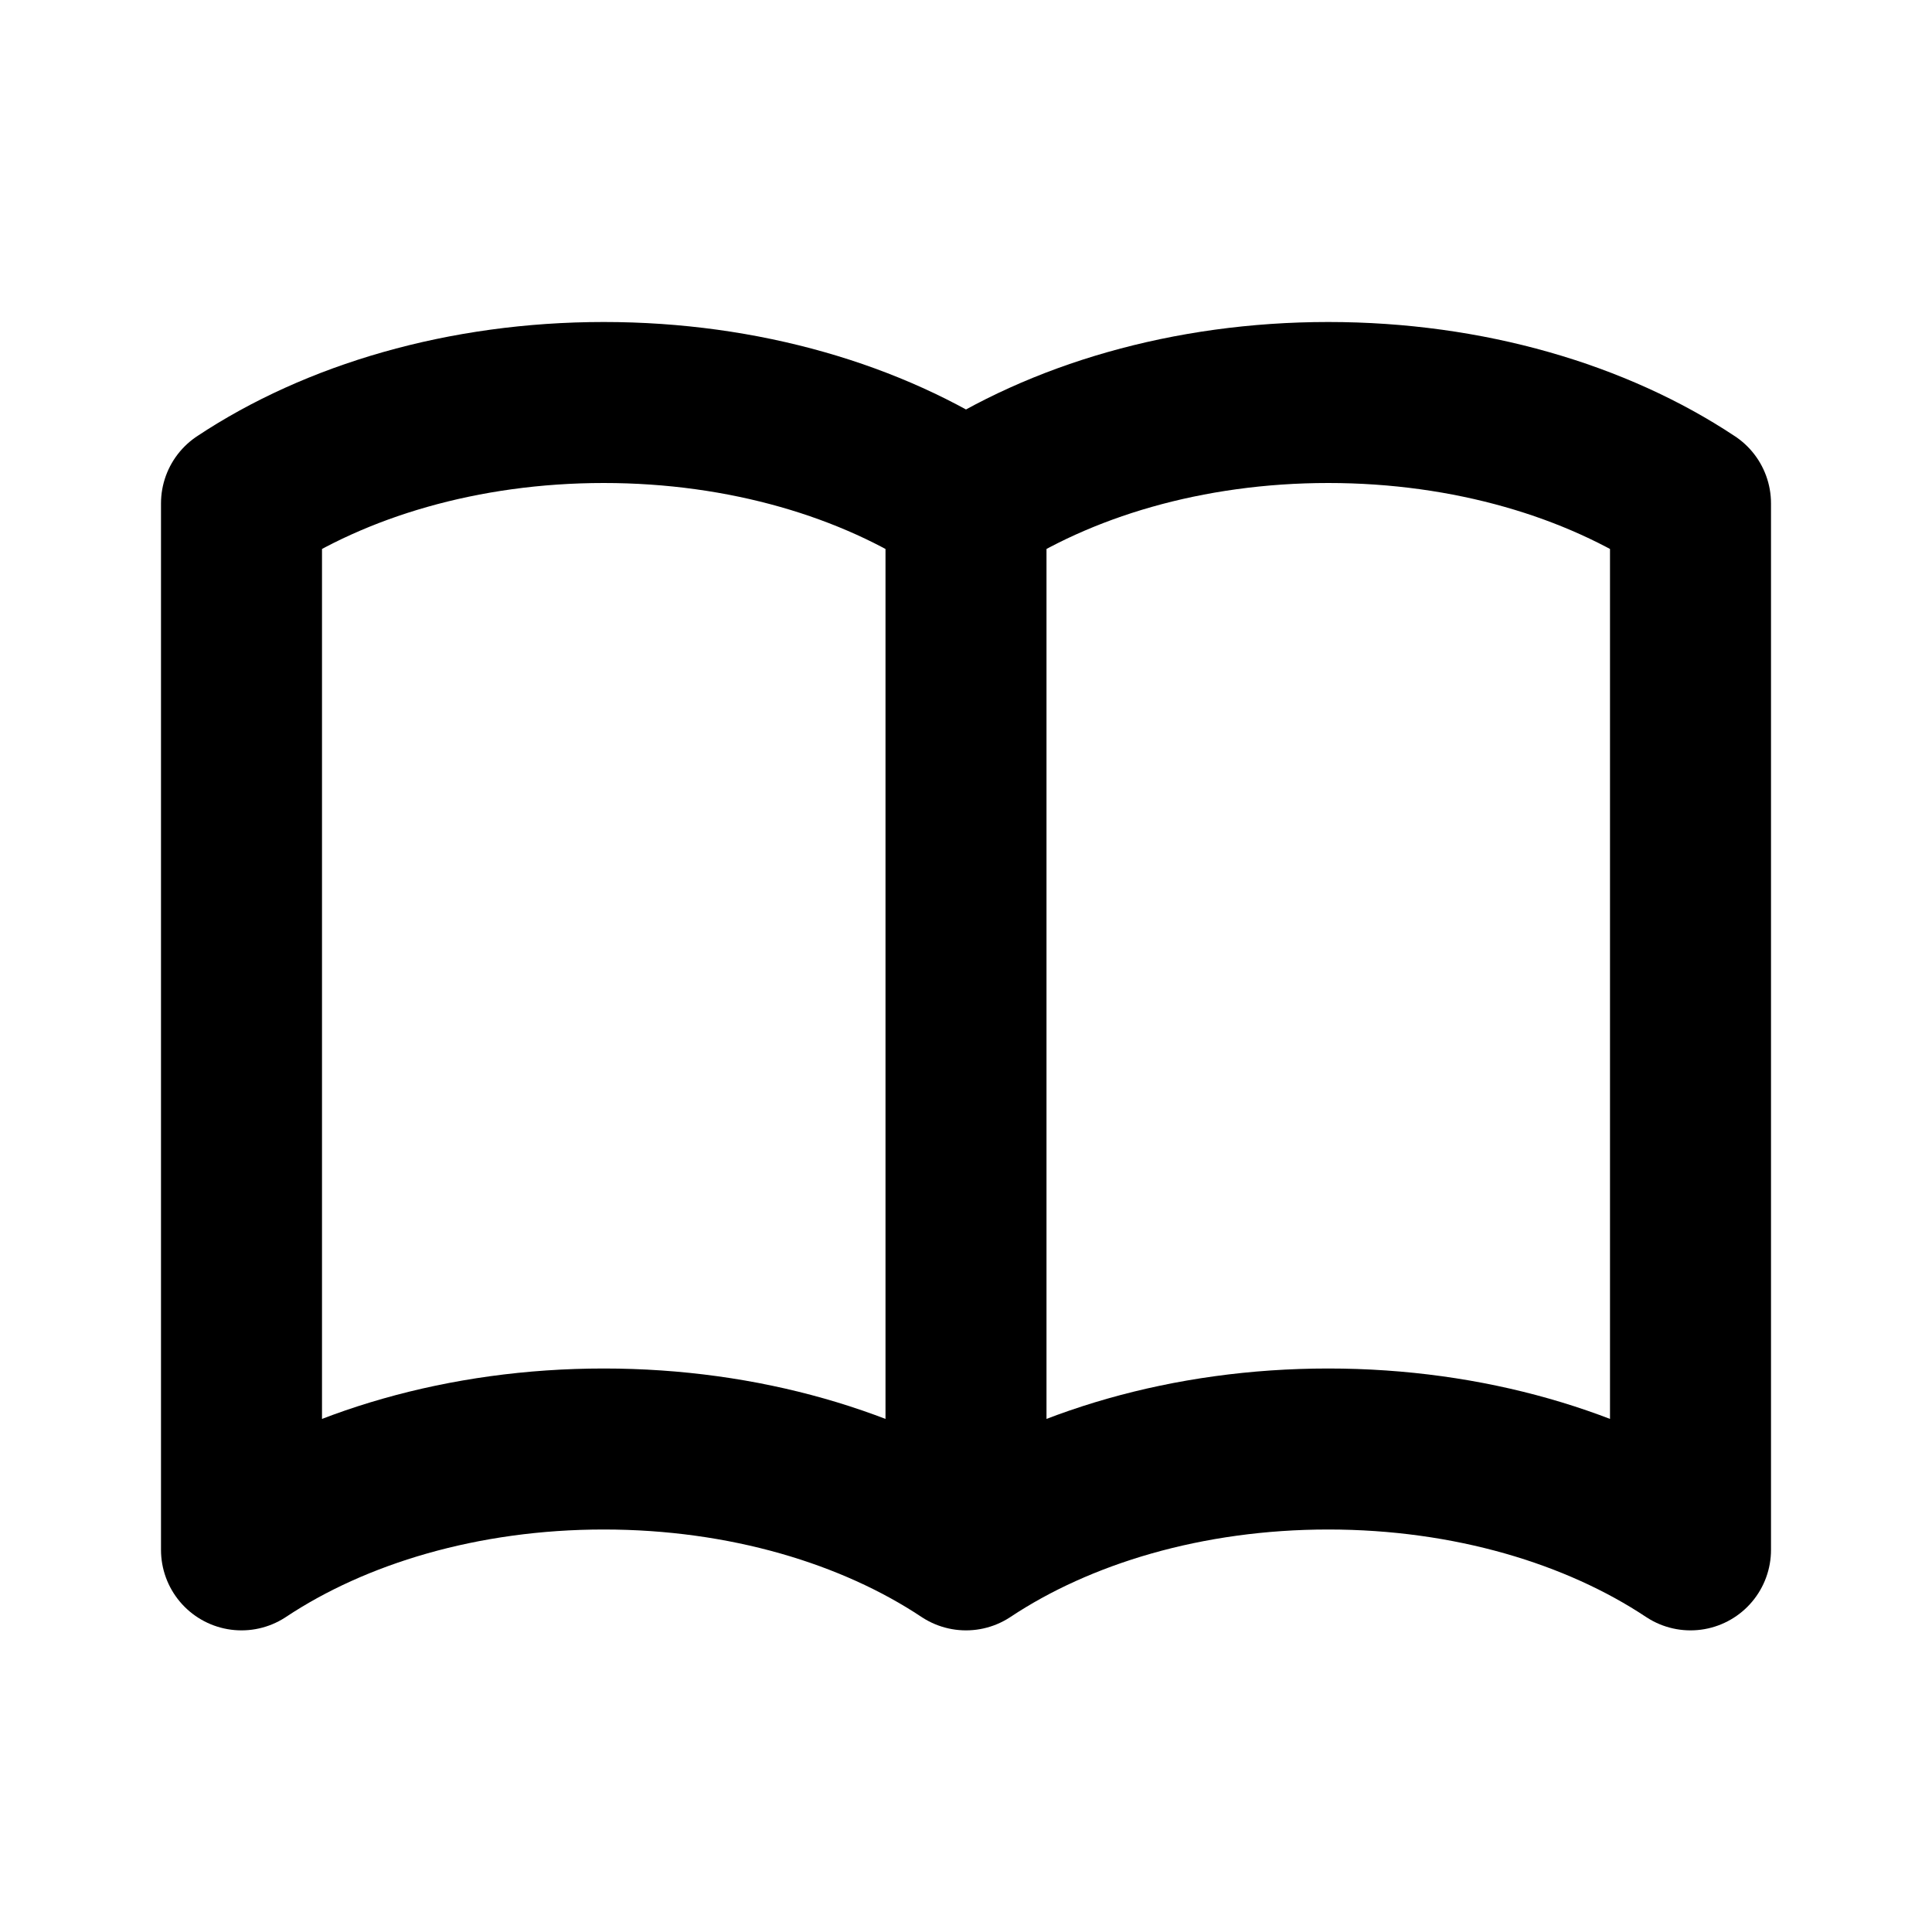
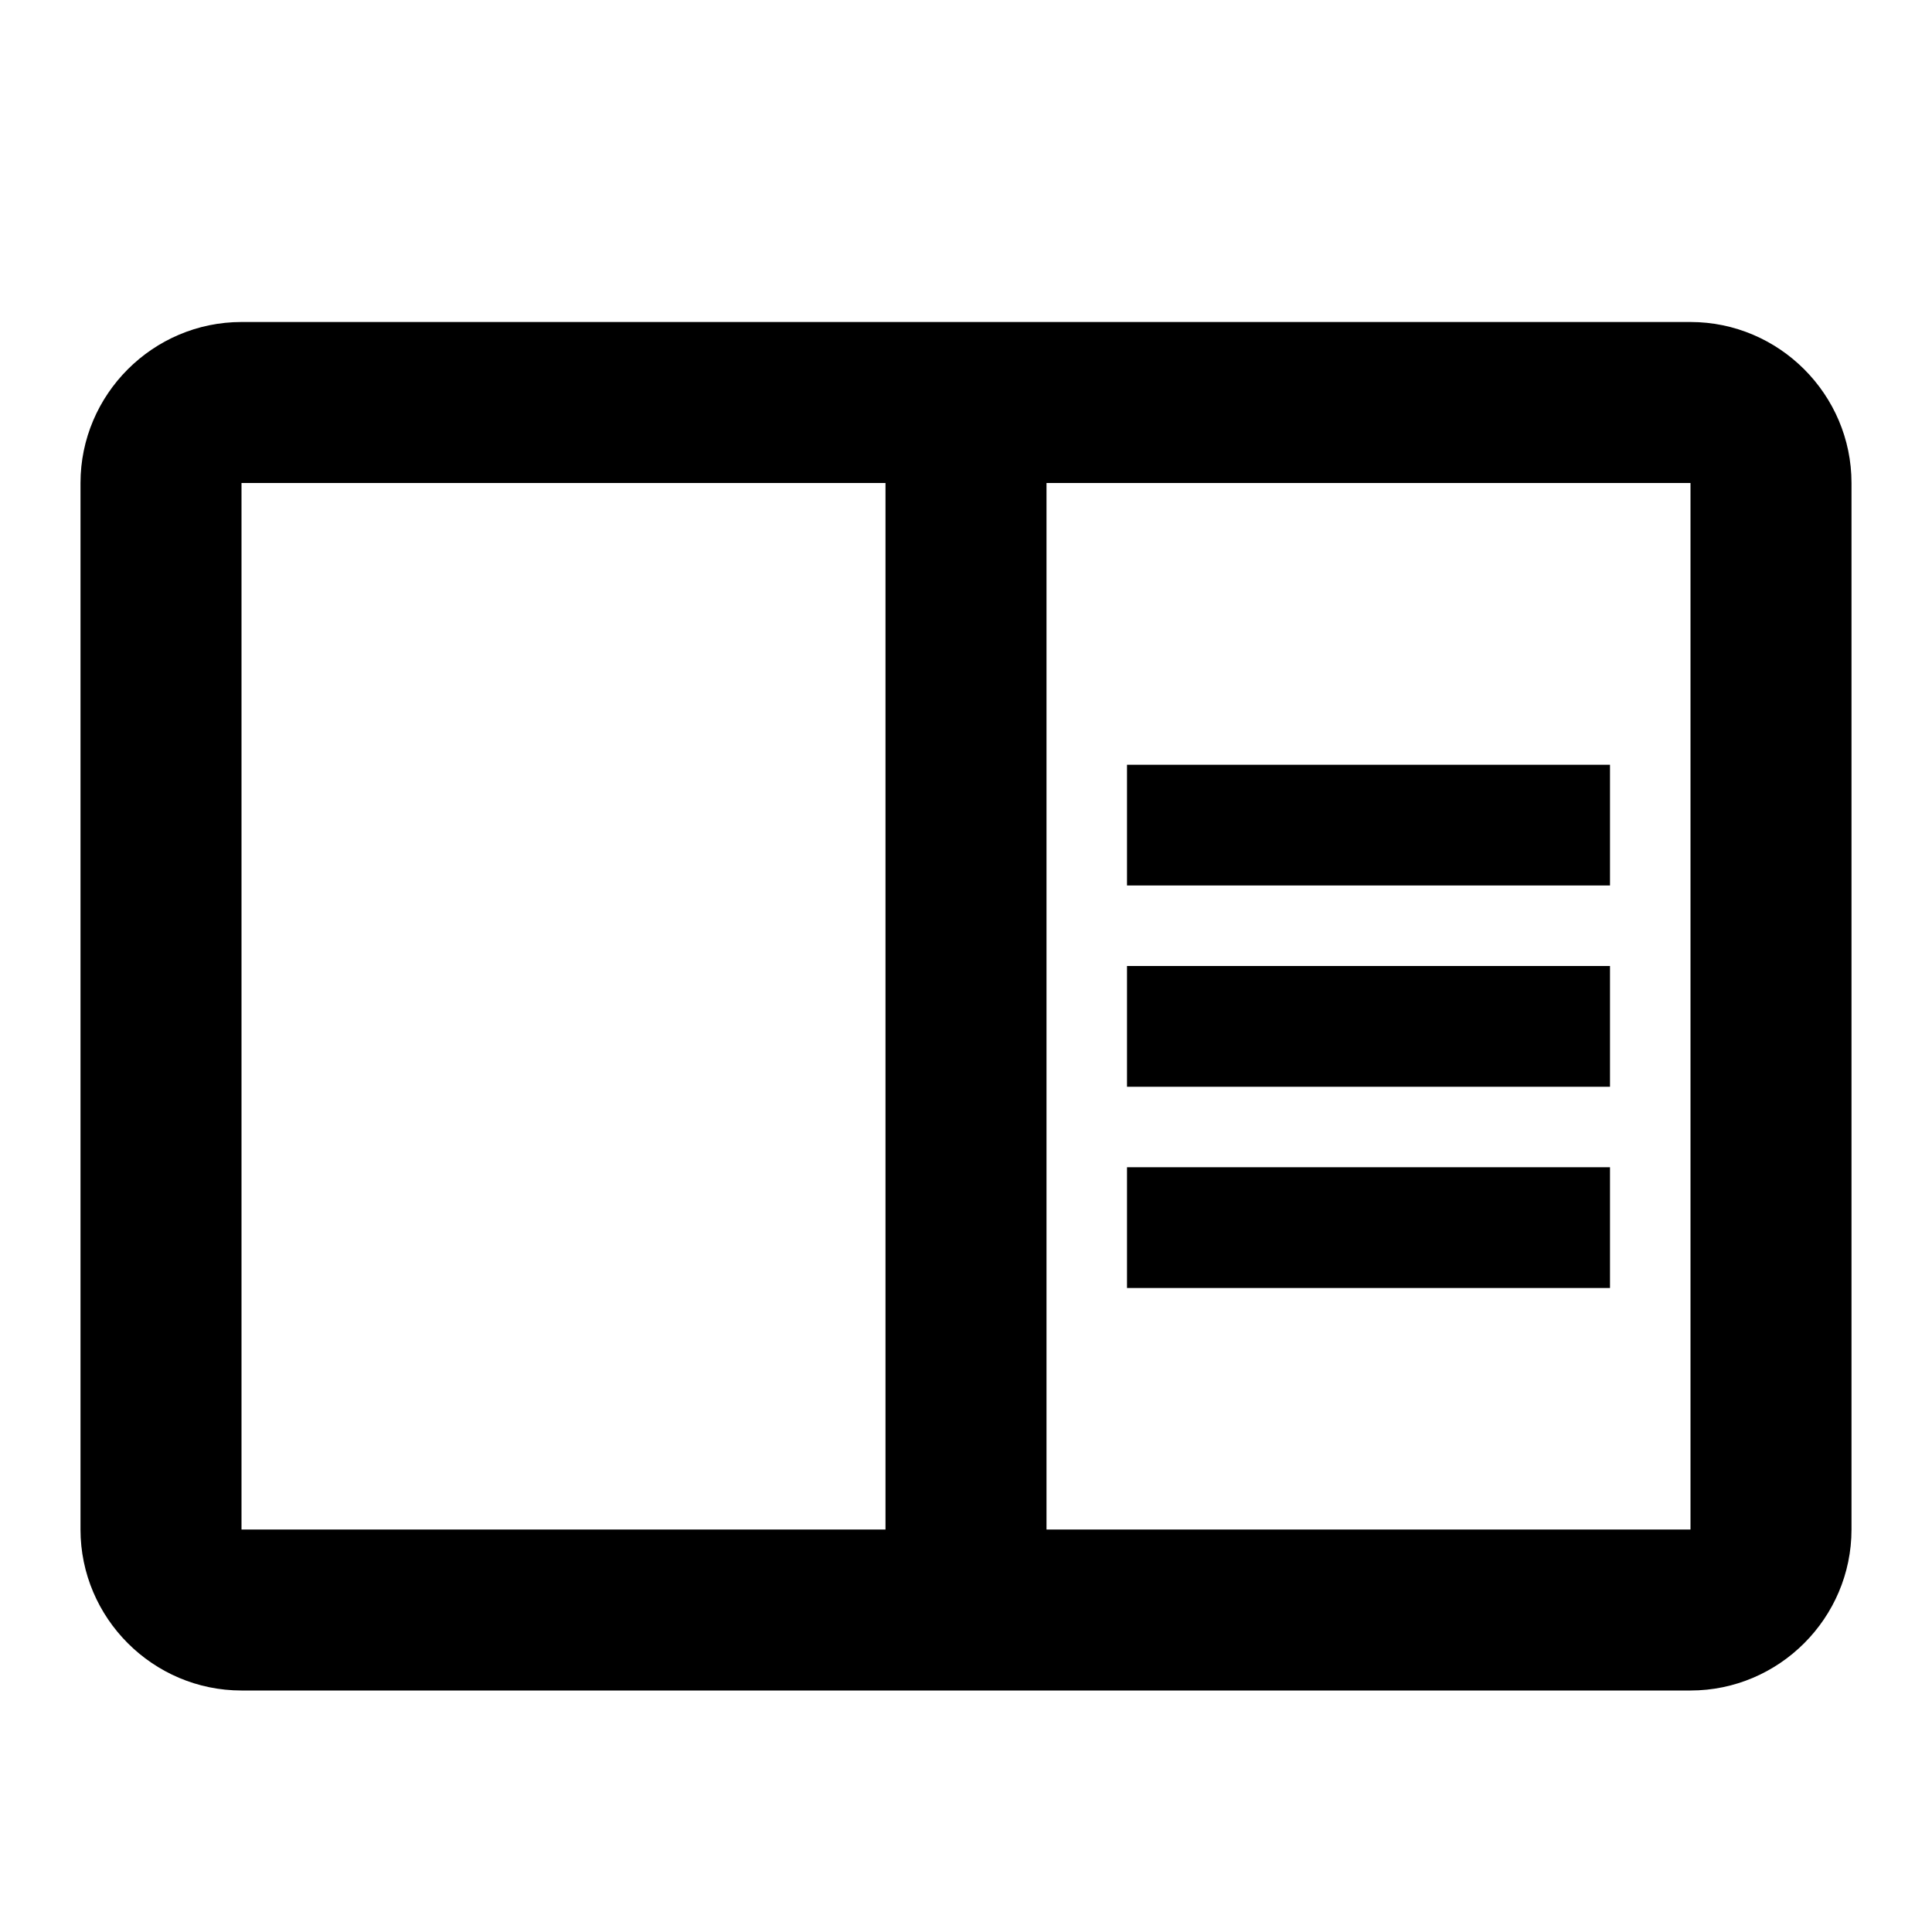
- <svg xmlns="http://www.w3.org/2000/svg" class="h-6 w-6" fill="none" viewBox="0 0 24 24" stroke="currentColor">
-   <path stroke-linecap="round" stroke-linejoin="round" stroke-width="2" d="M12 6.253v13m0-13C10.832 5.477 9.246 5 7.5 5S4.168 5.477 3 6.253v13C4.168 18.477 5.754 18 7.5 18s3.332.477 4.5 1.253m0-13C13.168 5.477 14.754 5 16.5 5c1.747 0 3.332.477 4.5 1.253v13C19.832 18.477 18.247 18 16.5 18c-1.746 0-3.332.477-4.5 1.253" />
+ <svg xmlns="http://www.w3.org/2000/svg" class="w-6 h-6" viewBox="0 0 24 24" fill="currentColor">
+   <path d="M21 4H3c-1.1 0-2 .9-2 2v13c0 1.1.9 2 2 2h18c1.1 0 2-.9 2-2V6c0-1.1-.9-2-2-2zM3 19V6h8v13H3zm18 0h-8V6h8v13zm-7-9.5h6V11h-6zm0 2.5h6v1.5h-6zm0 2.5h6V16h-6z" />
</svg>
